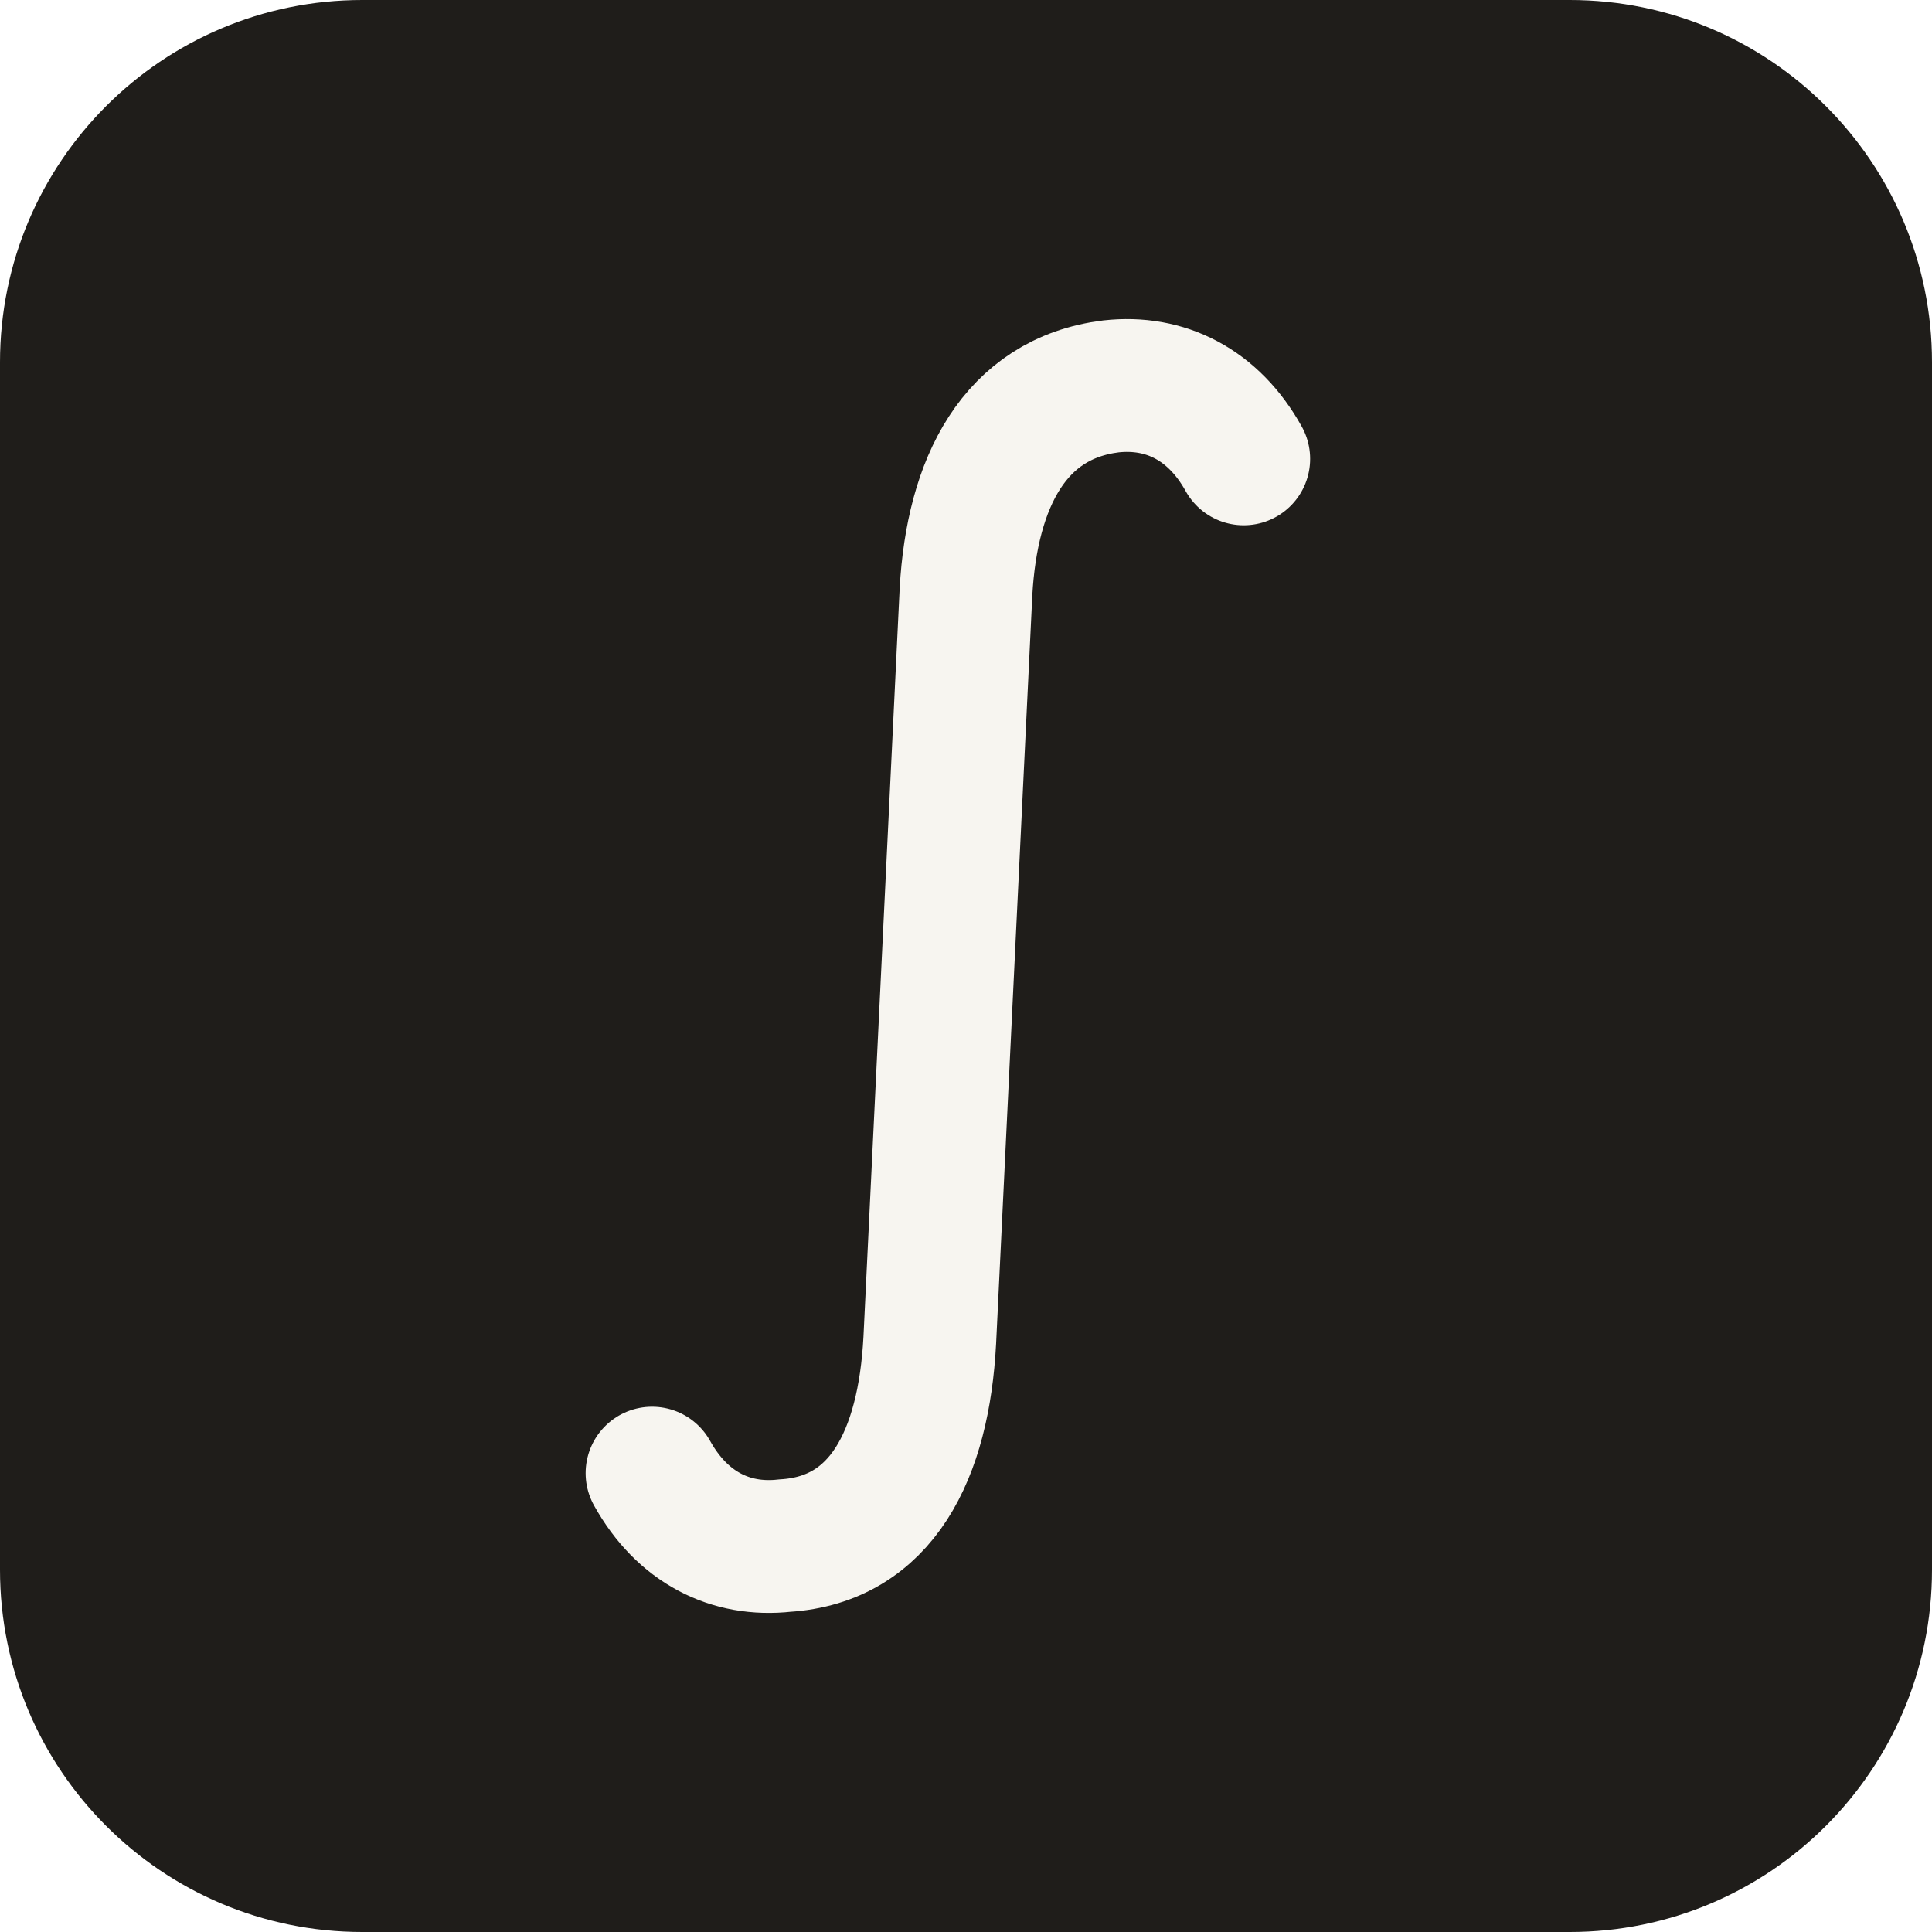
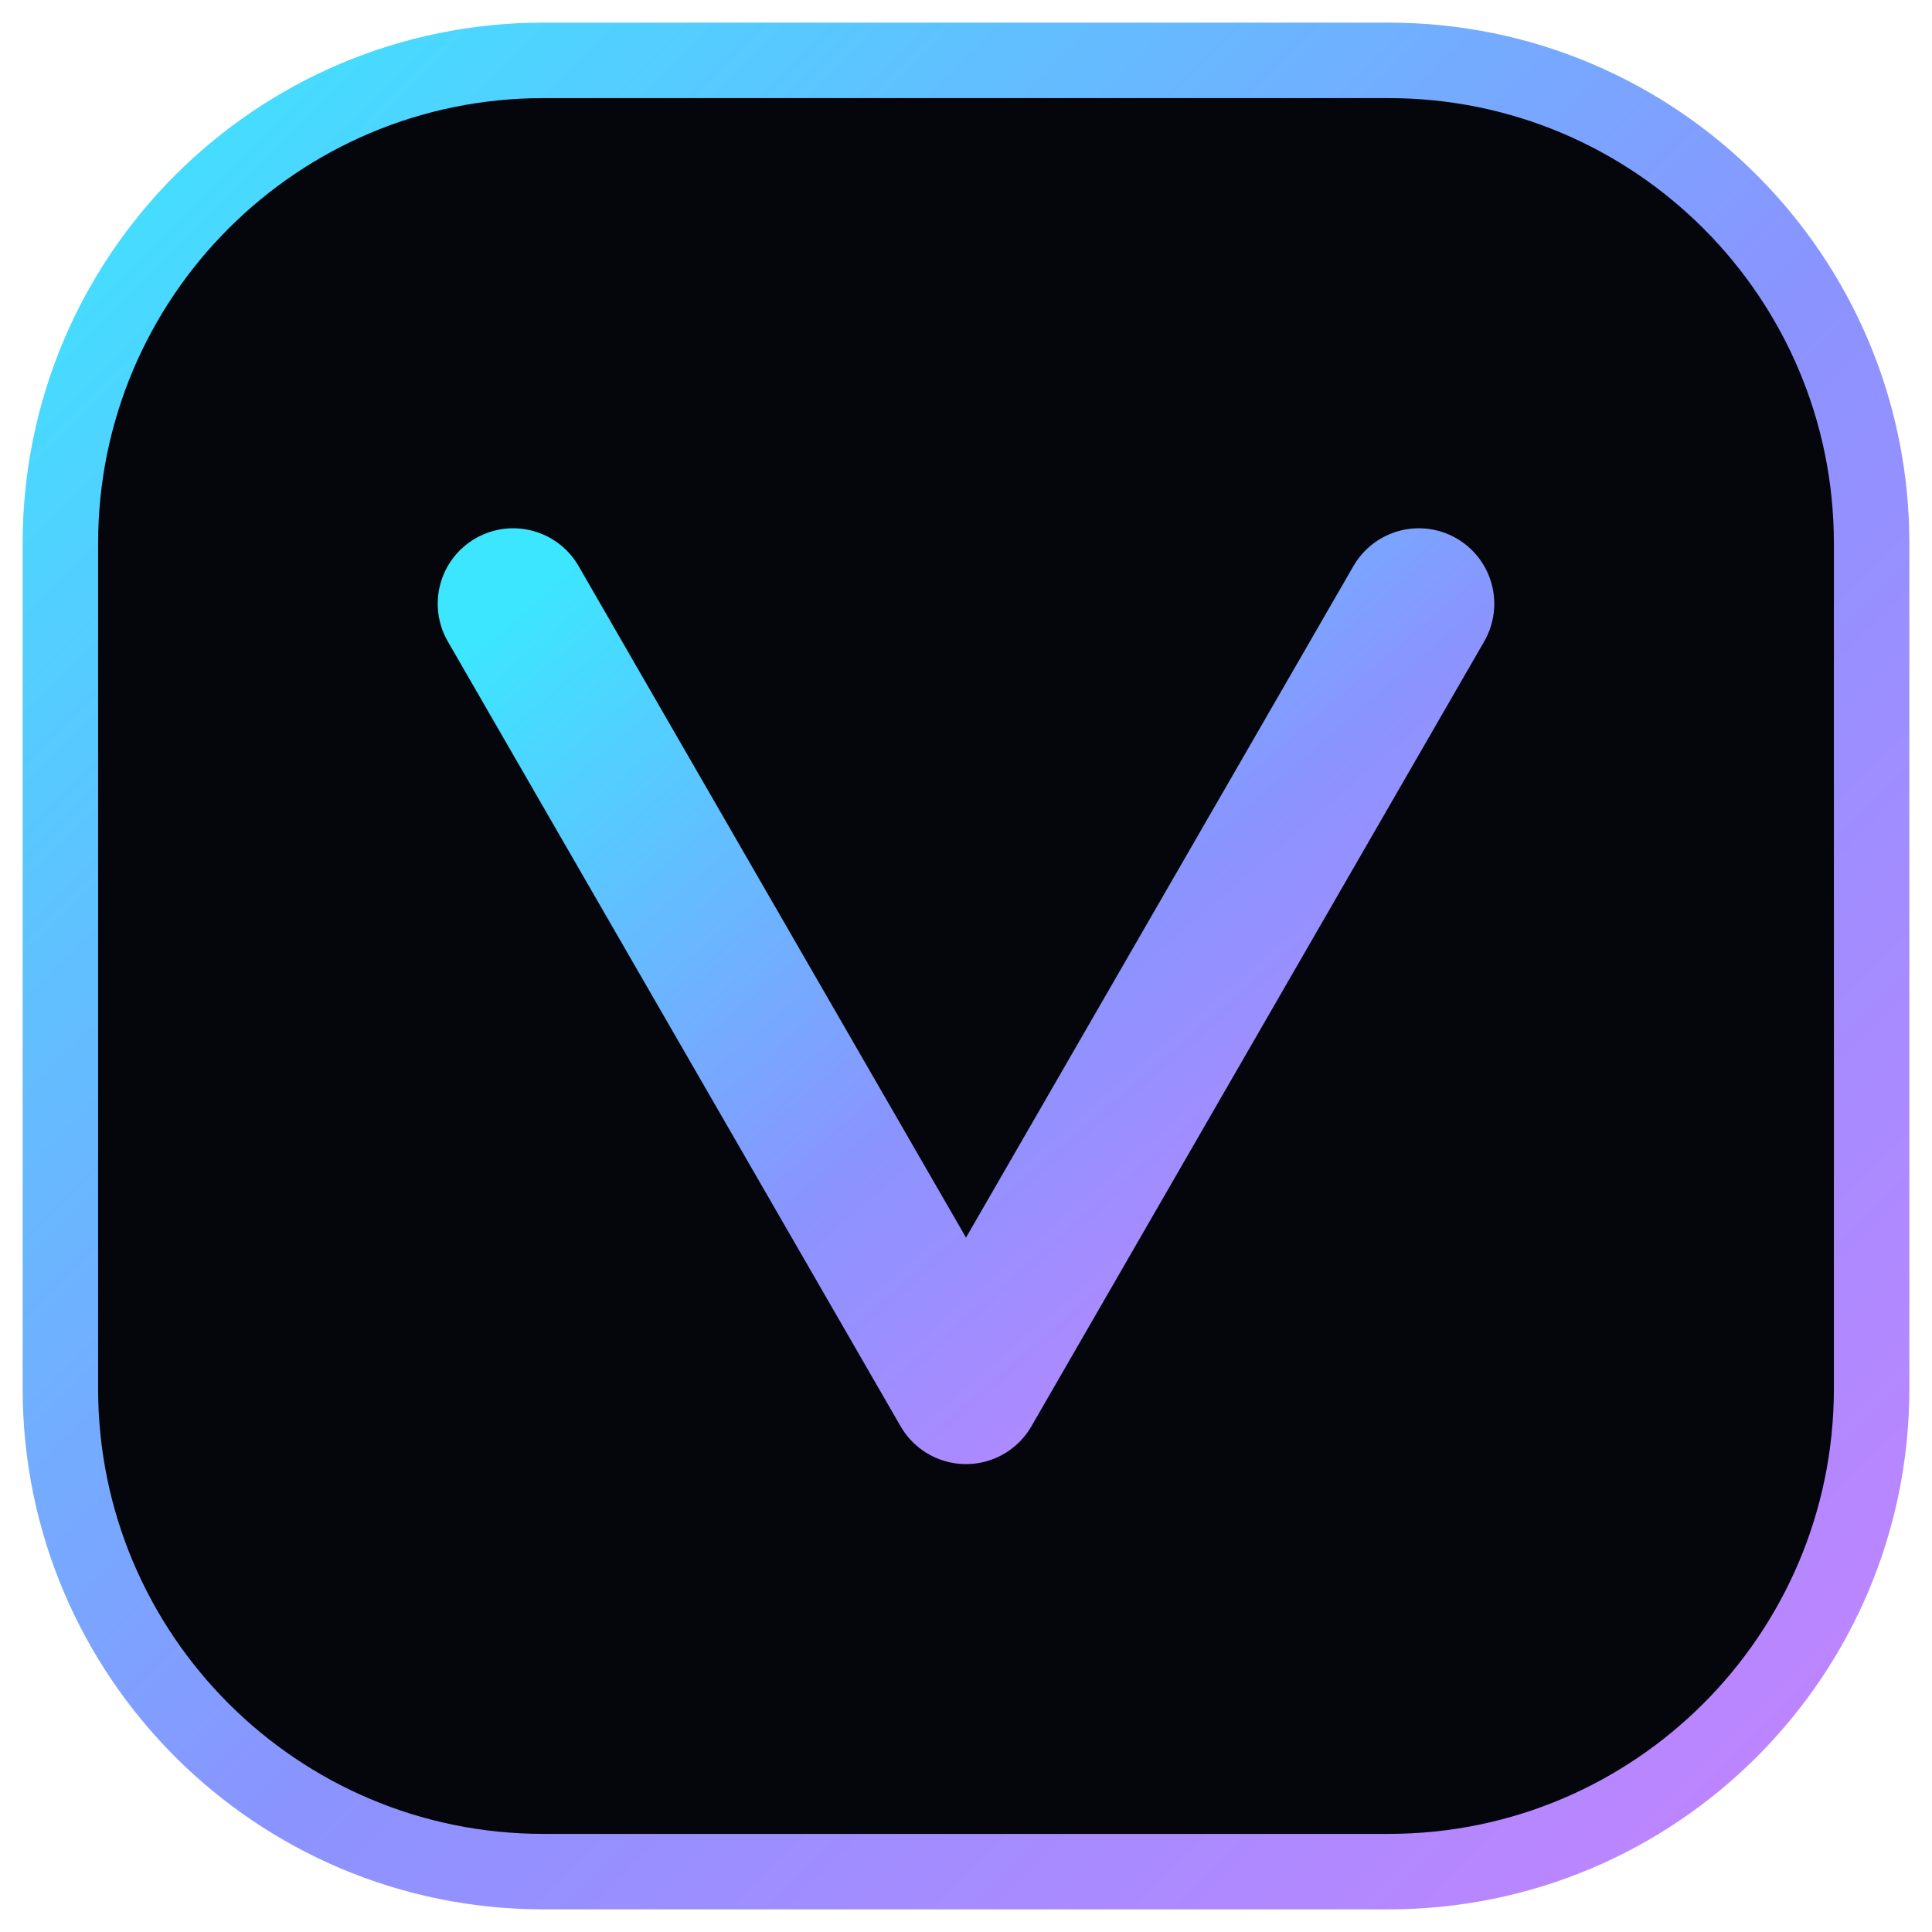
<svg xmlns="http://www.w3.org/2000/svg" viewBox="0 0 64 64">
-   <rect width="64" height="64" rx="12" fill="#1f1d1a" />
-   <path d="M41.2 15.2c-1-1.8-2.6-2.6-4.4-2.4-3.2.4-4.6 3.2-4.8 6.8l-1.2 24.8c-.2 3.8-1.6 6.6-4.8 6.8-1.8.2-3.4-.6-4.4-2.4" fill="none" stroke="#f7f5f0" stroke-width="4.4" stroke-linecap="round" />
+   <defs>
+     <linearGradient id="g" x1="0" y1="0" x2="1" y2="1">
+       <stop offset="0" stop-color="#3ce6ff" />
+       <stop offset=".55" stop-color="#8b93ff" />
+       <stop offset="1" stop-color="#c483ff" />
+     </linearGradient>
+   </defs>
+   <rect x="2" y="2" width="60" height="60" rx="16" fill="#05060c" stroke="url(#g)" stroke-width="2.5" />
+   <path d="M17 20l15 26 15-26" fill="none" stroke="url(#g)" stroke-width="5" stroke-linecap="round" stroke-linejoin="round" />
</svg>
